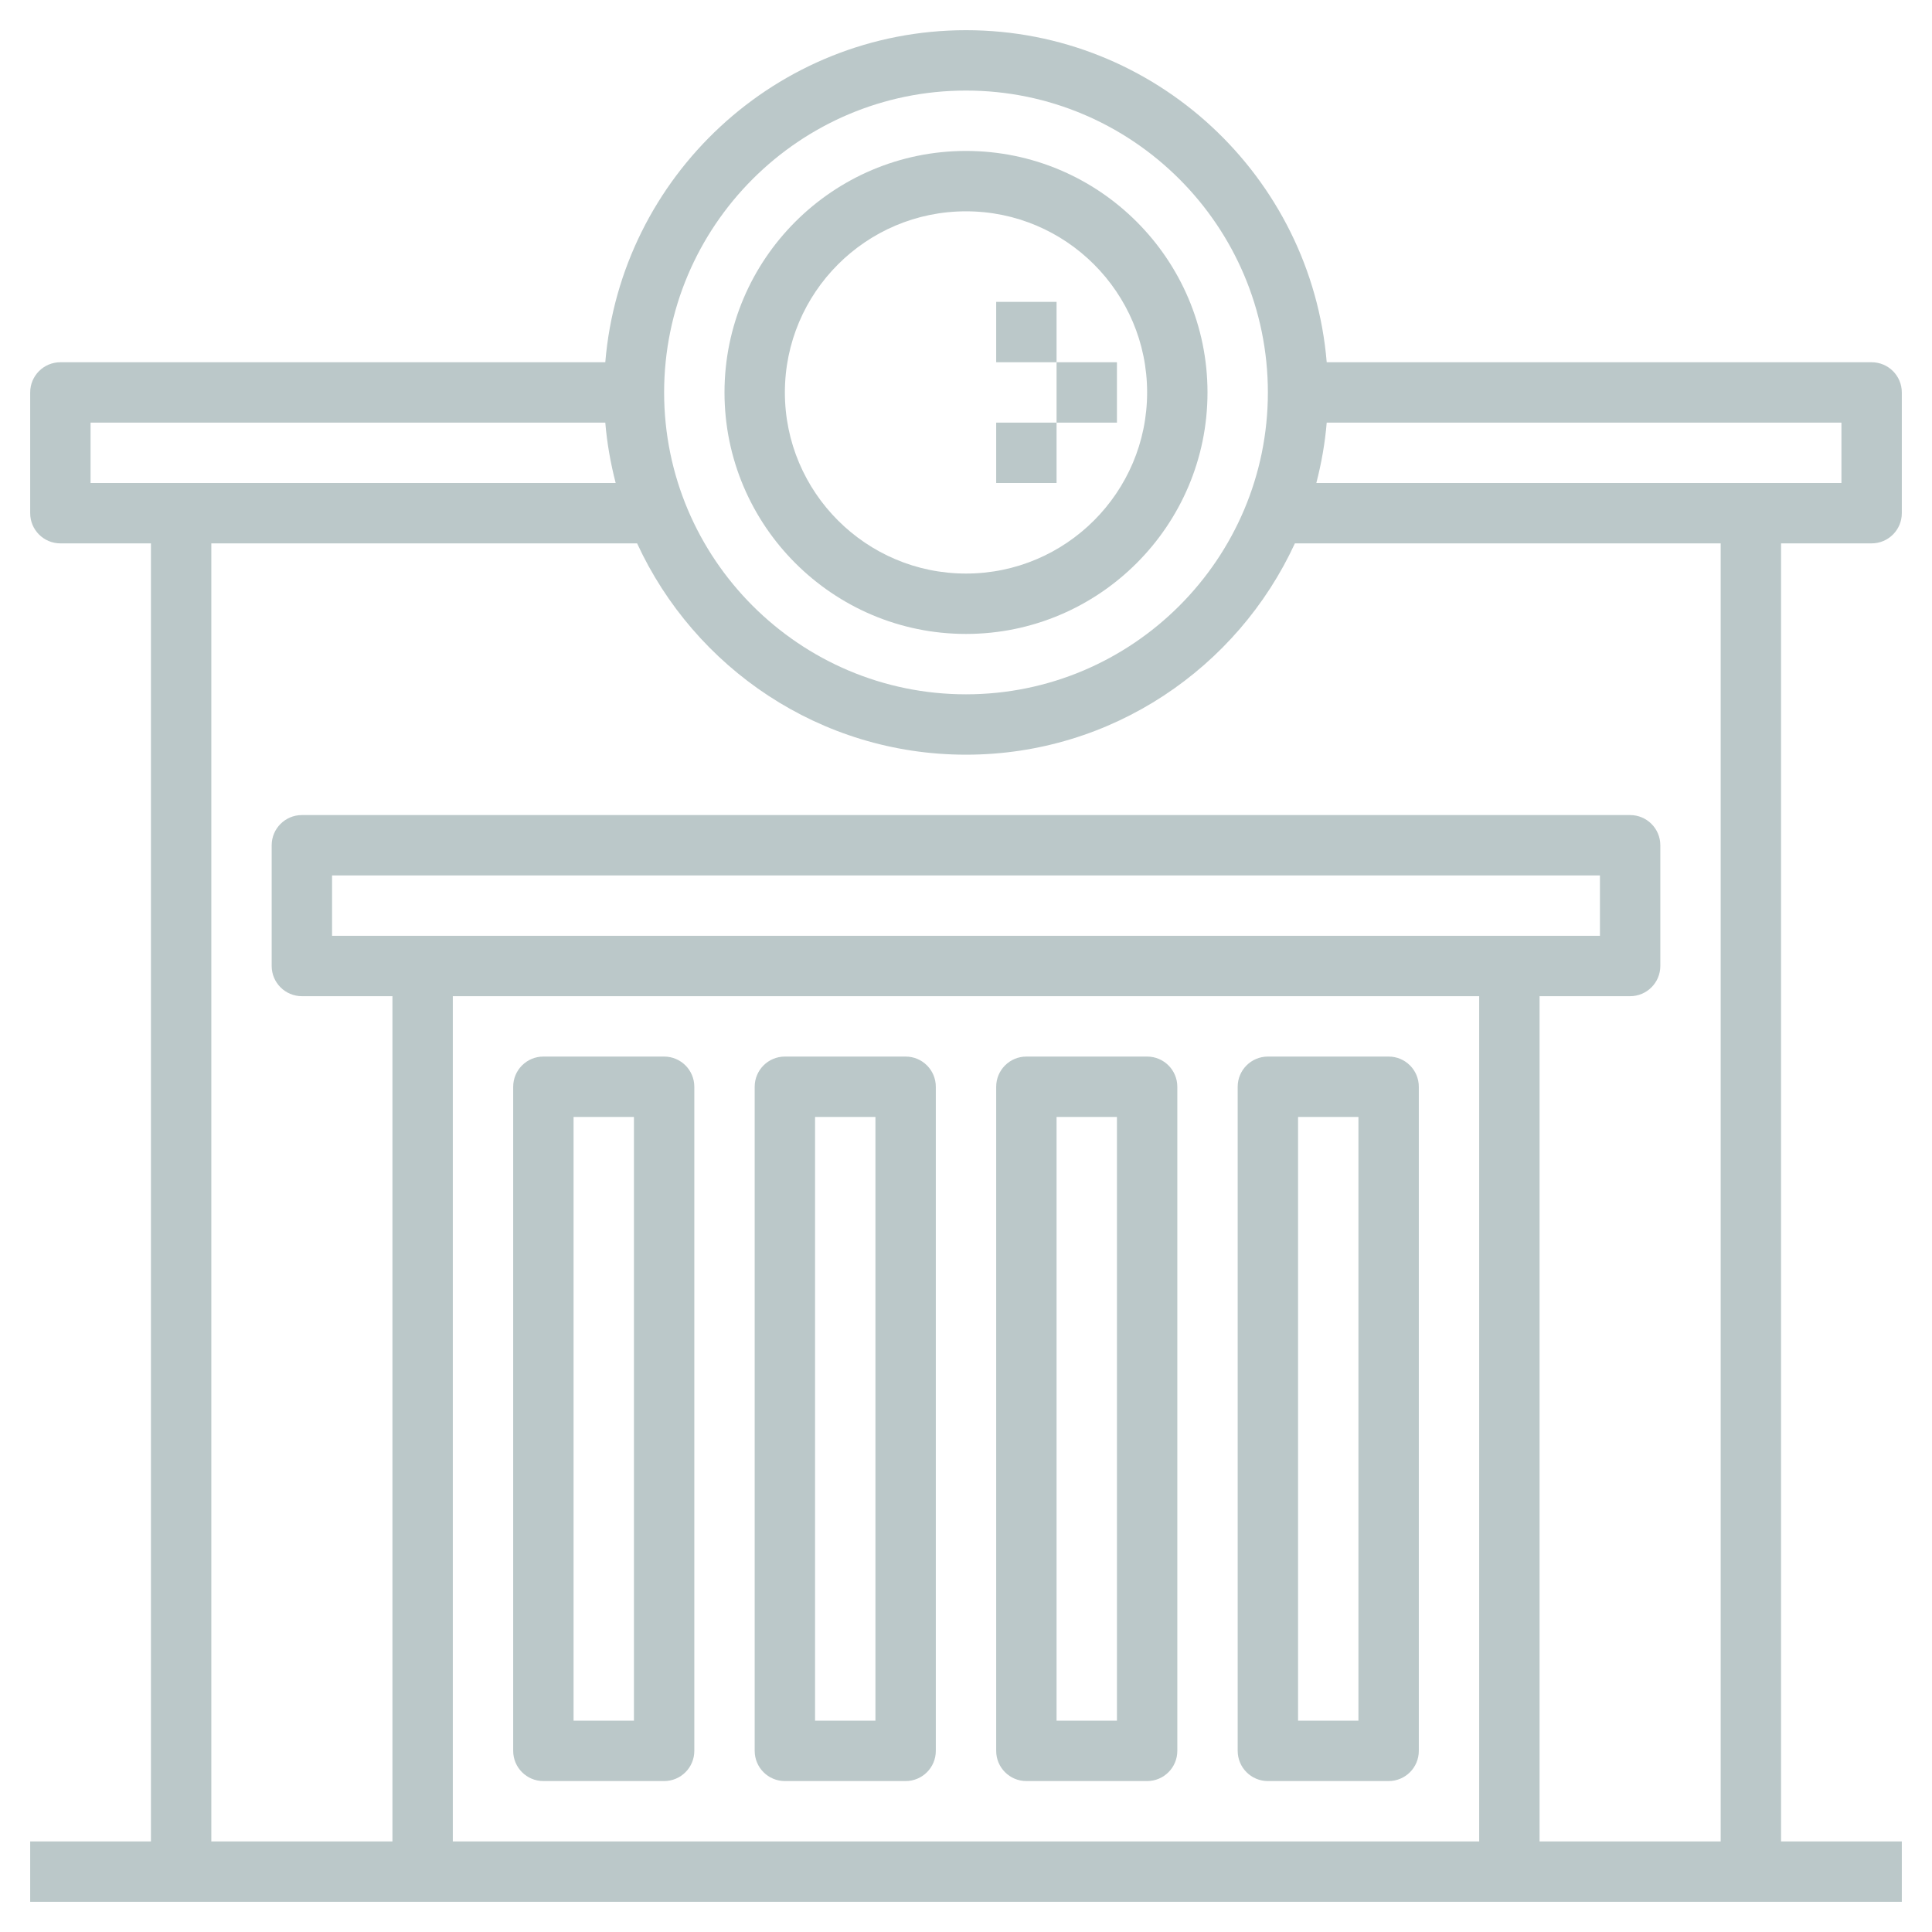
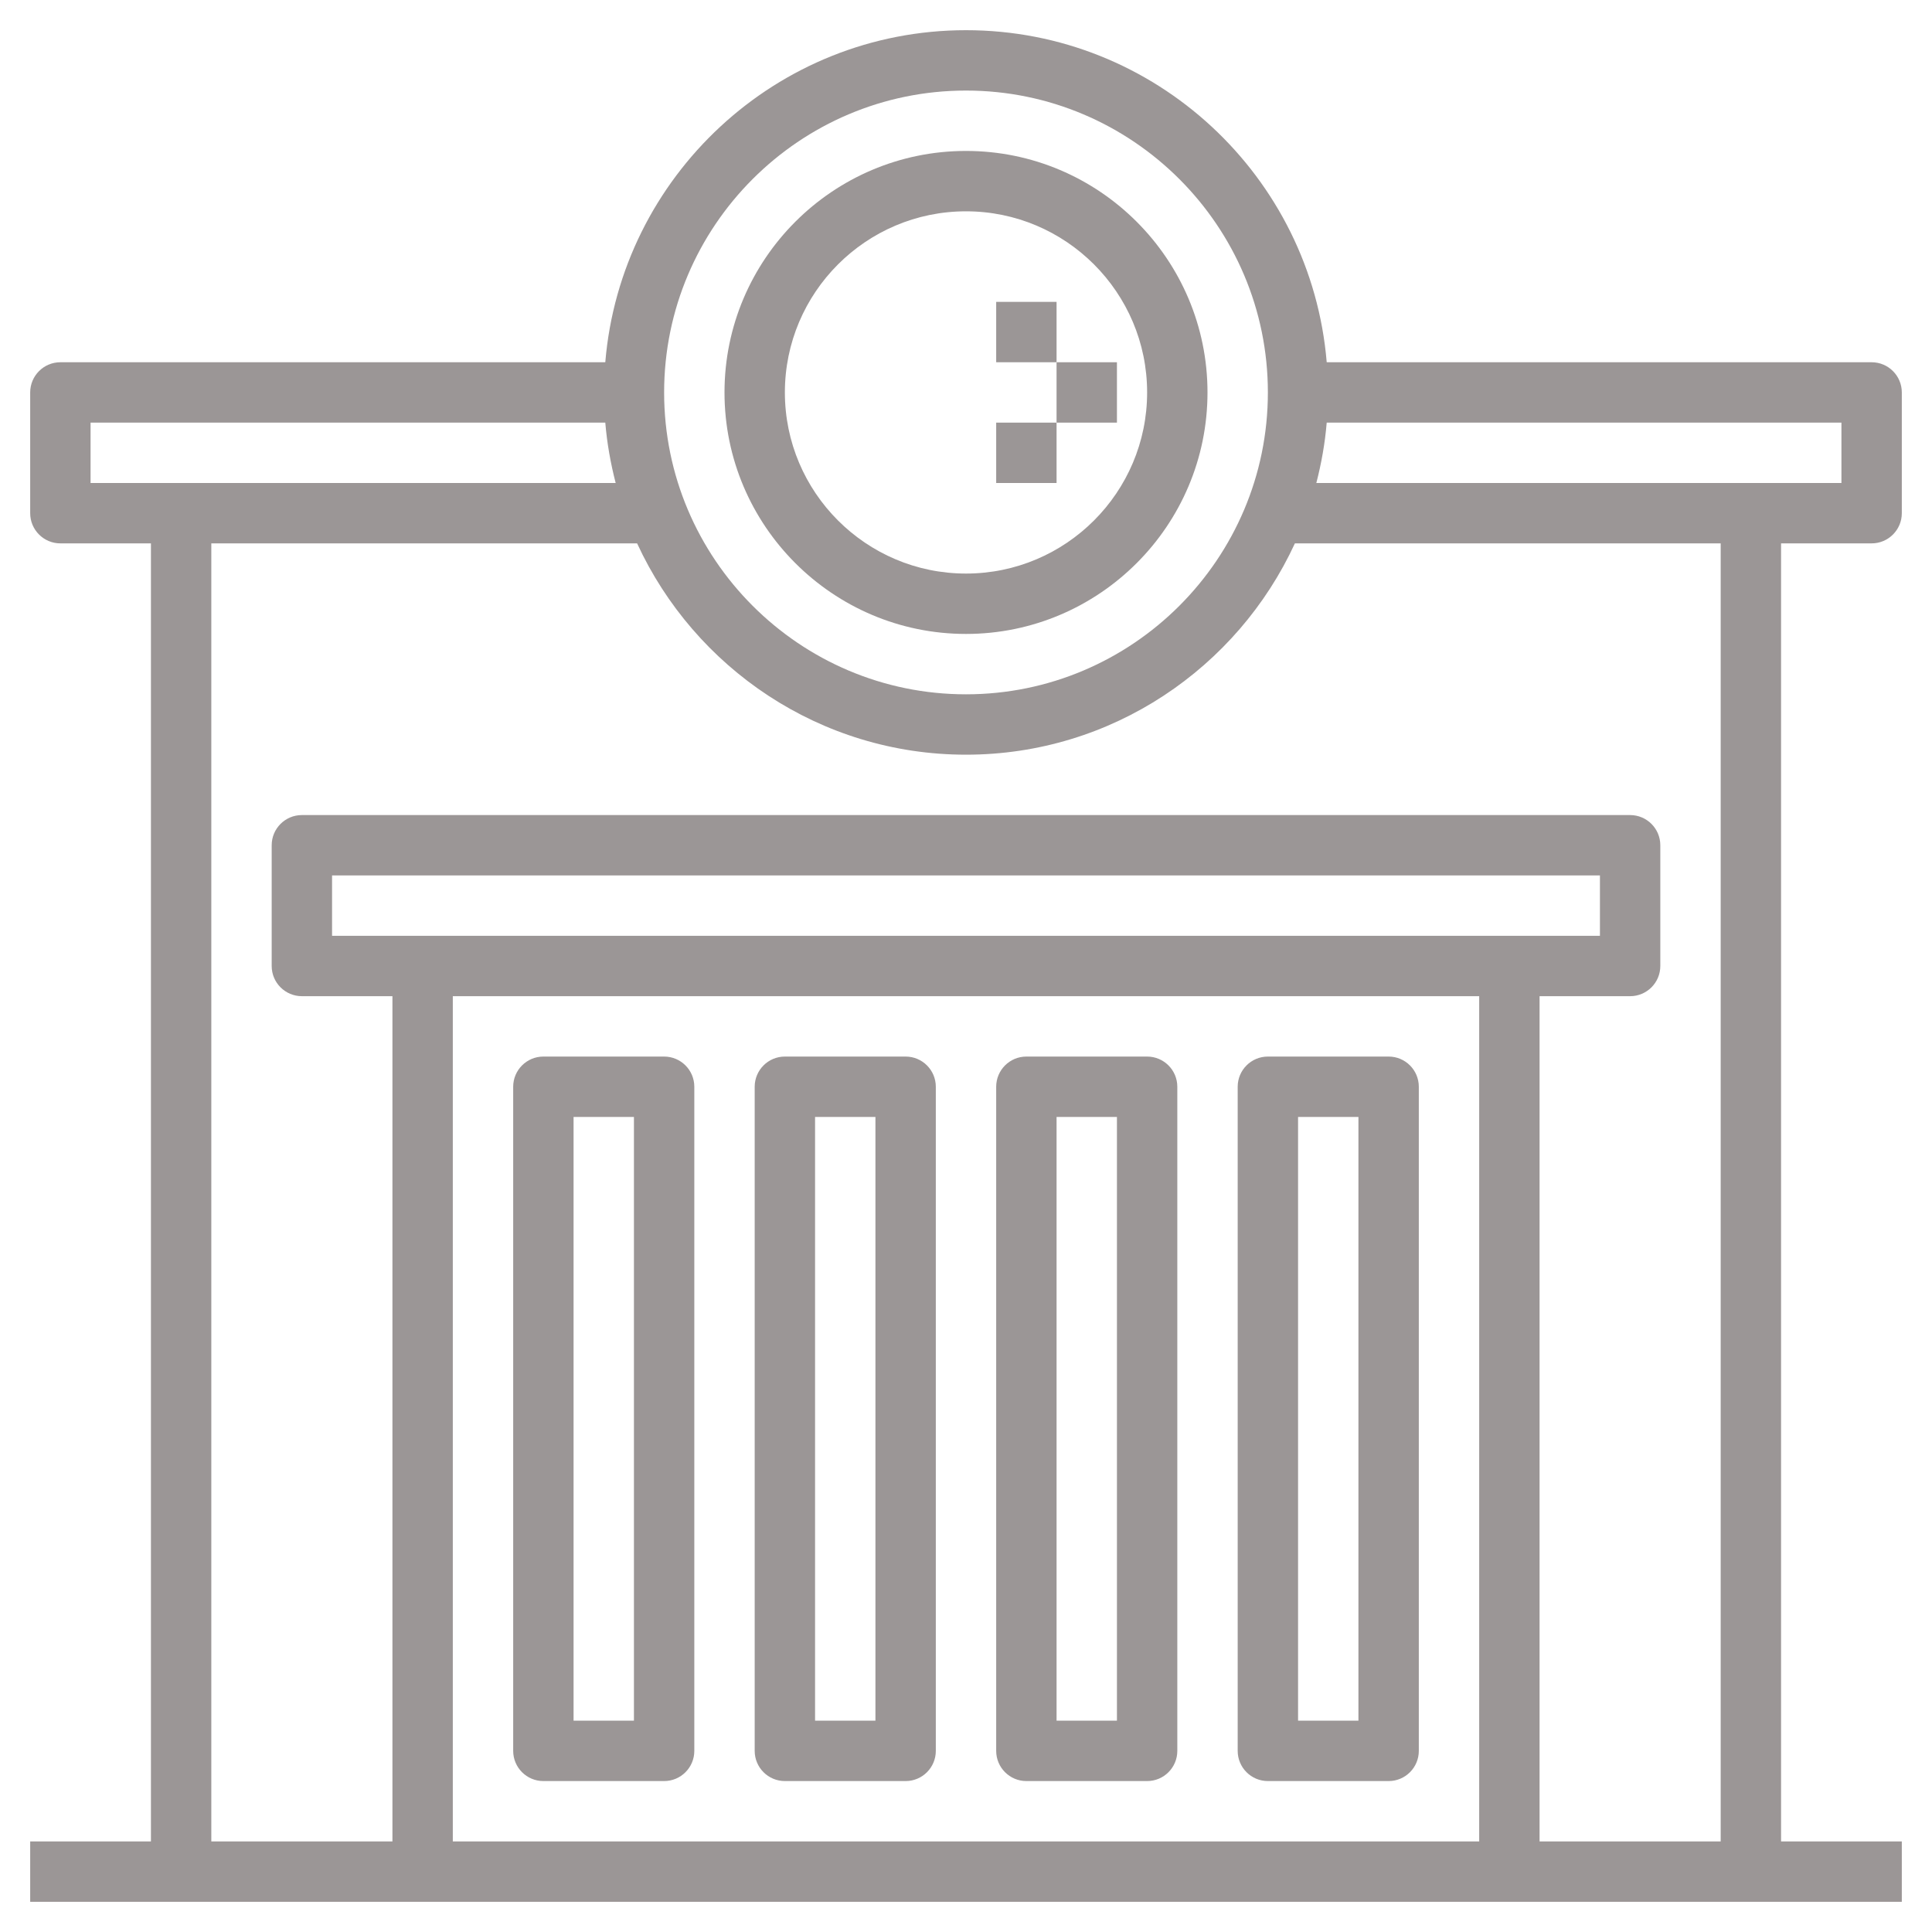
<svg xmlns="http://www.w3.org/2000/svg" id="Layer_3" enable-background="new 0 0 64 64" height="512" viewBox="0 0 64 64" width="512">
-   <path d="m32 21c4.411 0 8-3.589 8-8s-3.589-8-8-8-8 3.589-8 8 3.589 8 8 8zm0-14c3.309 0 6 2.691 6 6s-2.691 6-6 6-6-2.691-6-6 2.691-6 6-6z" fill="#bbc8c9" />
-   <path d="m33 10h2v2h-2z" fill="#bbc8c9" />
-   <path d="m35 12h2v2h-2z" fill="#bbc8c9" />
-   <path d="m33 14h2v2h-2z" fill="#bbc8c9" />
-   <path d="m62 18c.552 0 1-.448 1-1v-4c0-.552-.448-1-1-1h-18.051c-.511-6.149-5.67-11-11.949-11s-11.438 4.851-11.949 11h-18.051c-.552 0-1 .448-1 1v4c0 .552.448 1 1 1h3v43h-4v2h62v-2h-4v-43zm-1-2h-17.395c.168-.648.287-1.315.344-2h17.051zm-29-13c5.514 0 10 4.486 10 10s-4.486 10-10 10-10-4.486-10-10 4.486-10 10-10zm-29 11h17.051c.057.685.177 1.352.344 2h-17.395zm8 17v-2h42v2zm38 2v28h-34v-28zm8 28h-6v-28h3c.552 0 1-.448 1-1v-4c0-.552-.448-1-1-1h-44c-.552 0-1 .448-1 1v4c0 .552.448 1 1 1h3v28h-6v-43h14.105c1.901 4.124 6.064 7 10.895 7s8.994-2.876 10.895-7h14.105z" fill="#bbc8c9" />
-   <path d="m26 59h4c.552 0 1-.448 1-1v-22c0-.552-.448-1-1-1h-4c-.552 0-1 .448-1 1v22c0 .552.448 1 1 1zm1-22h2v20h-2z" fill="#bbc8c9" />
-   <path d="m18 59h4c.552 0 1-.448 1-1v-22c0-.552-.448-1-1-1h-4c-.552 0-1 .448-1 1v22c0 .552.448 1 1 1zm1-22h2v20h-2z" fill="#bbc8c9" />
-   <path d="m34 59h4c.552 0 1-.448 1-1v-22c0-.552-.448-1-1-1h-4c-.552 0-1 .448-1 1v22c0 .552.448 1 1 1zm1-22h2v20h-2z" fill="#bbc8c9" />
-   <path d="m42 59h4c.552 0 1-.448 1-1v-22c0-.552-.448-1-1-1h-4c-.552 0-1 .448-1 1v22c0 .552.448 1 1 1zm1-22h2v20h-2z" fill="#bbc8c9" />
+   <path d="m32 21c4.411 0 8-3.589 8-8s-3.589-8-8-8-8 3.589-8 8 3.589 8 8 8zm0-14c3.309 0 6 2.691 6 6s-2.691 6-6 6-6-2.691-6-6 2.691-6 6-6z" fill="#9b9696" />
+   <path d="m33 10h2v2h-2z" fill="#9b9696" />
+   <path d="m35 12h2v2h-2z" fill="#9b9696" />
+   <path d="m33 14h2v2h-2z" fill="#9b9696" />
+   <path d="m62 18c.552 0 1-.448 1-1v-4c0-.552-.448-1-1-1h-18.051c-.511-6.149-5.67-11-11.949-11s-11.438 4.851-11.949 11h-18.051c-.552 0-1 .448-1 1v4c0 .552.448 1 1 1h3v43h-4v2h62v-2h-4v-43zm-1-2h-17.395c.168-.648.287-1.315.344-2h17.051zm-29-13c5.514 0 10 4.486 10 10s-4.486 10-10 10-10-4.486-10-10 4.486-10 10-10zm-29 11h17.051c.057.685.177 1.352.344 2h-17.395zm8 17v-2h42v2zm38 2v28h-34v-28zm8 28h-6v-28h3c.552 0 1-.448 1-1v-4c0-.552-.448-1-1-1h-44c-.552 0-1 .448-1 1v4c0 .552.448 1 1 1h3v28h-6v-43h14.105c1.901 4.124 6.064 7 10.895 7s8.994-2.876 10.895-7h14.105z" fill="#9b9696" />
+   <path d="m26 59h4c.552 0 1-.448 1-1v-22c0-.552-.448-1-1-1h-4c-.552 0-1 .448-1 1v22c0 .552.448 1 1 1zm1-22h2v20h-2z" fill="#9b9696" />
+   <path d="m18 59h4c.552 0 1-.448 1-1v-22c0-.552-.448-1-1-1h-4c-.552 0-1 .448-1 1v22c0 .552.448 1 1 1zm1-22h2v20h-2z" fill="#9b9696" />
+   <path d="m34 59h4c.552 0 1-.448 1-1v-22c0-.552-.448-1-1-1h-4c-.552 0-1 .448-1 1v22c0 .552.448 1 1 1zm1-22h2v20h-2z" fill="#9b9696" />
+   <path d="m42 59h4c.552 0 1-.448 1-1v-22c0-.552-.448-1-1-1h-4c-.552 0-1 .448-1 1v22c0 .552.448 1 1 1zm1-22h2v20h-2z" fill="#9b9696" />
</svg>
